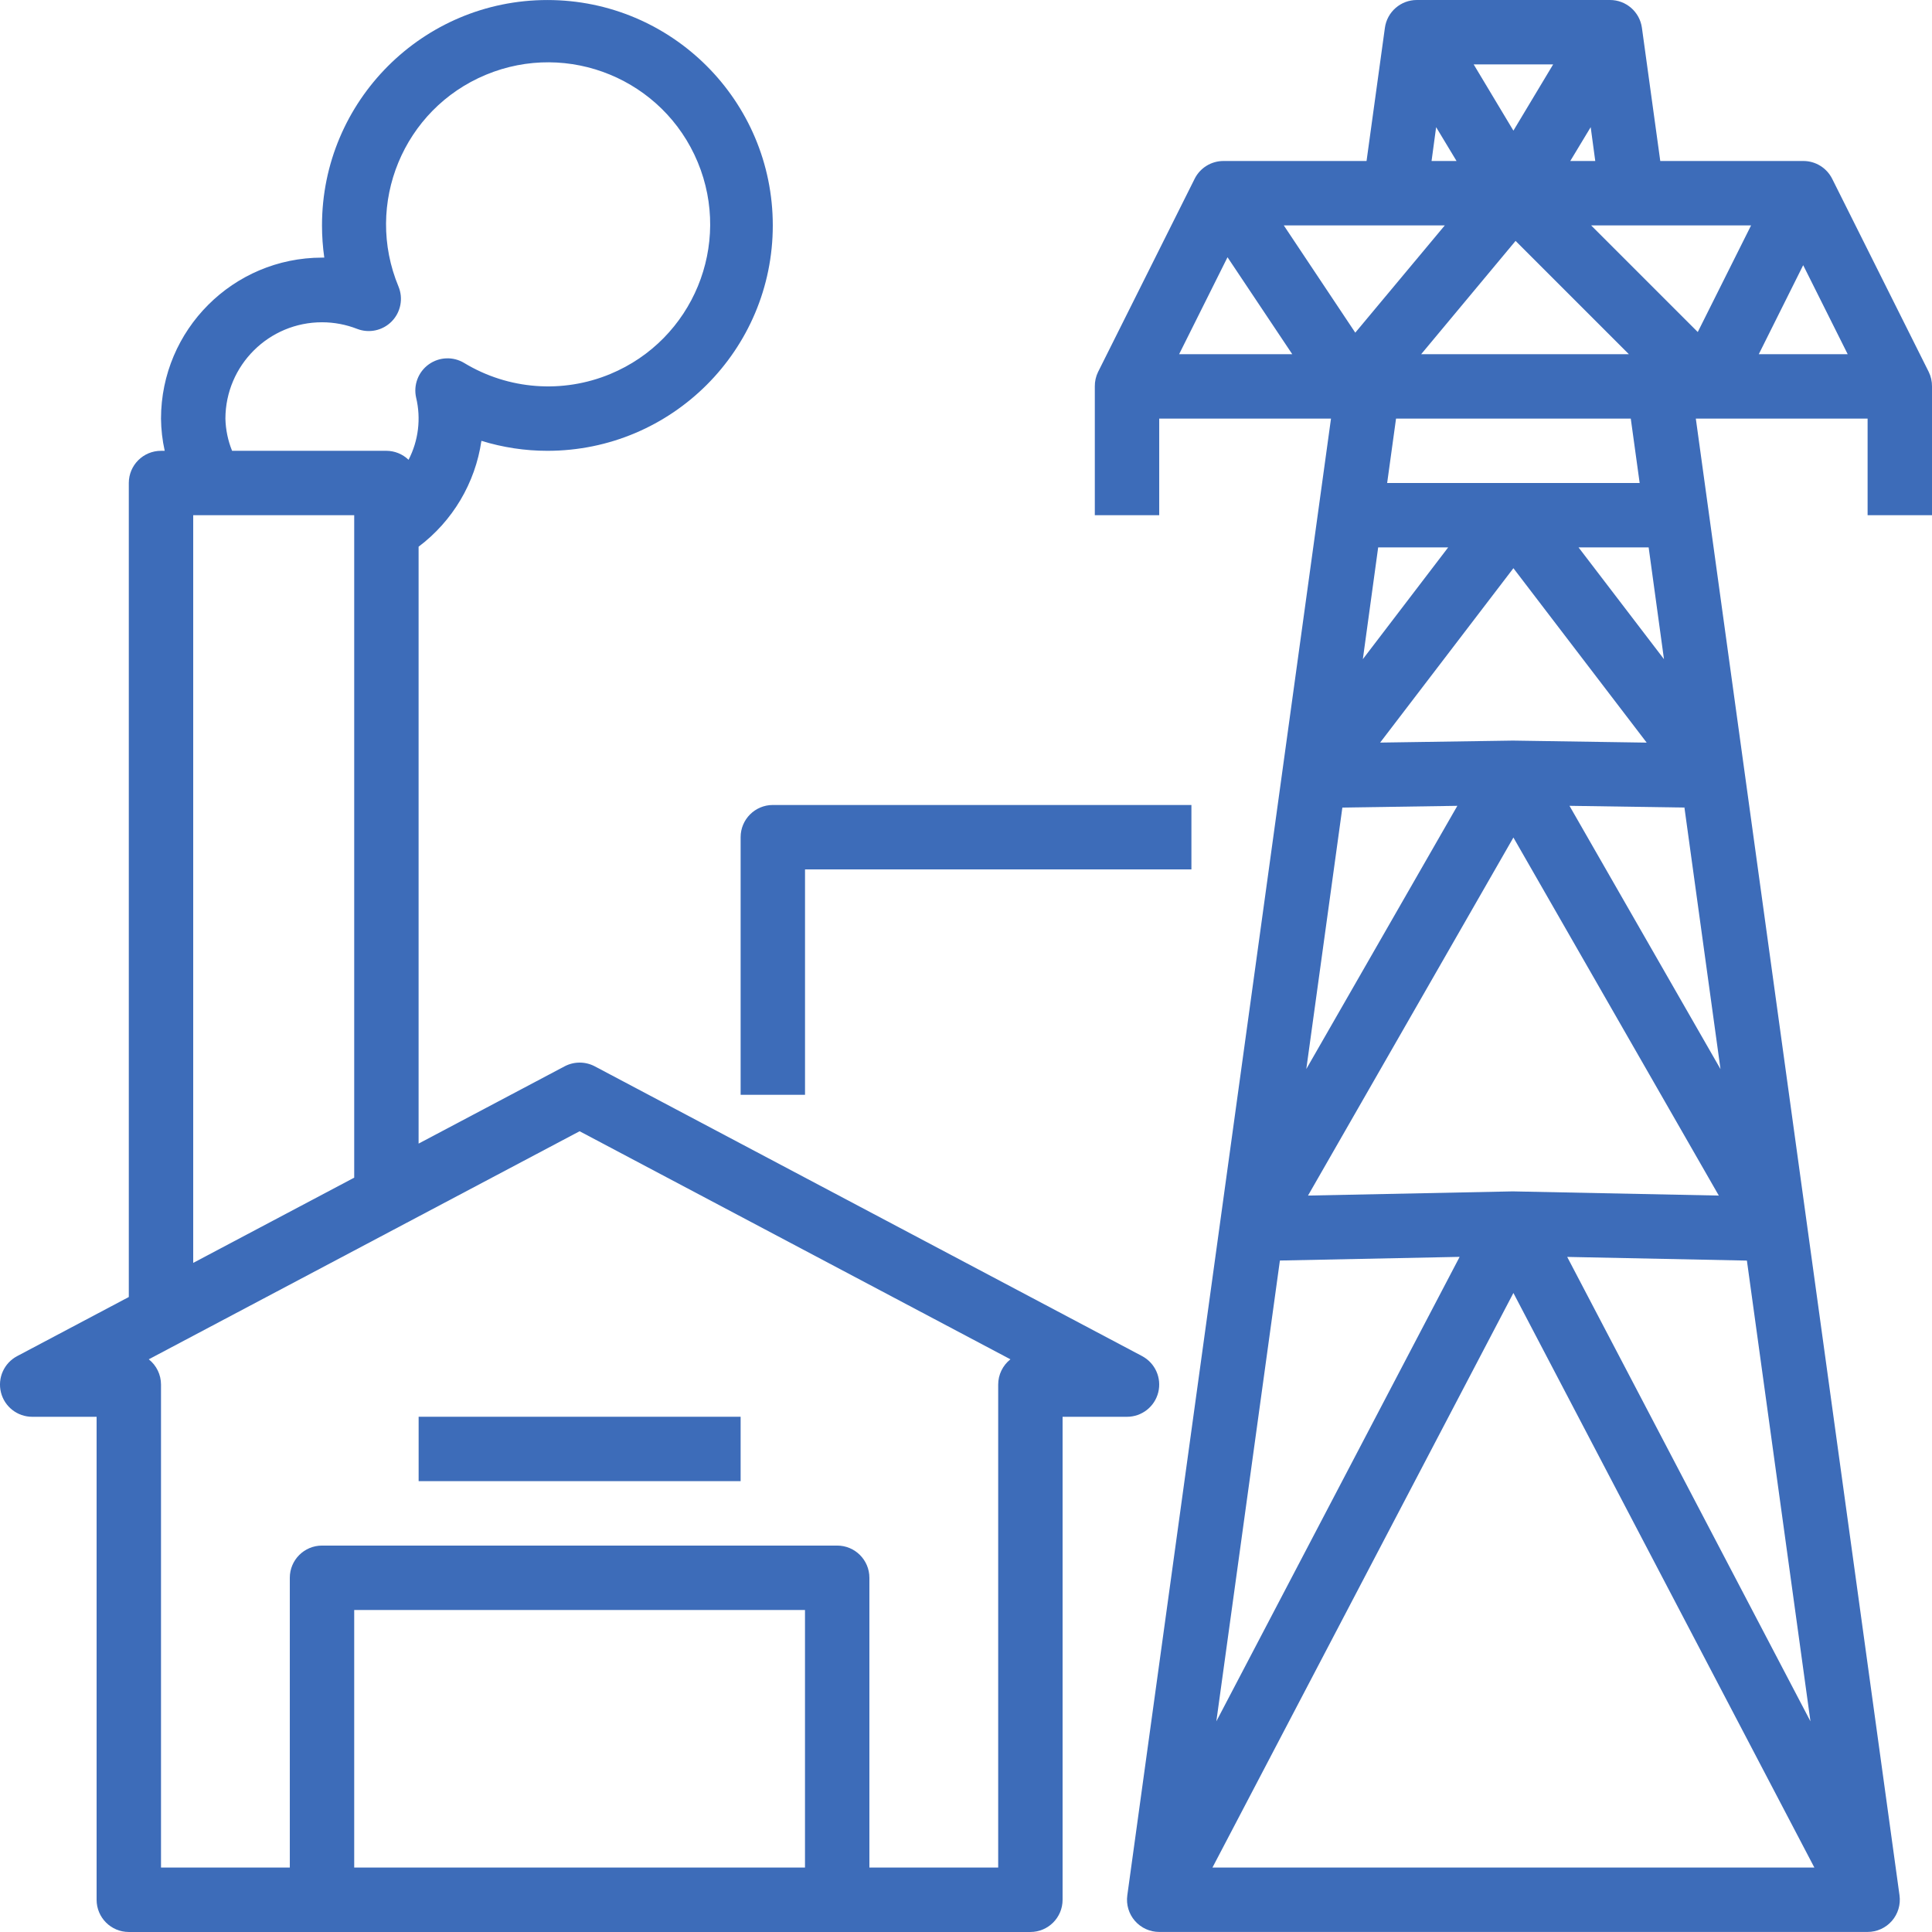
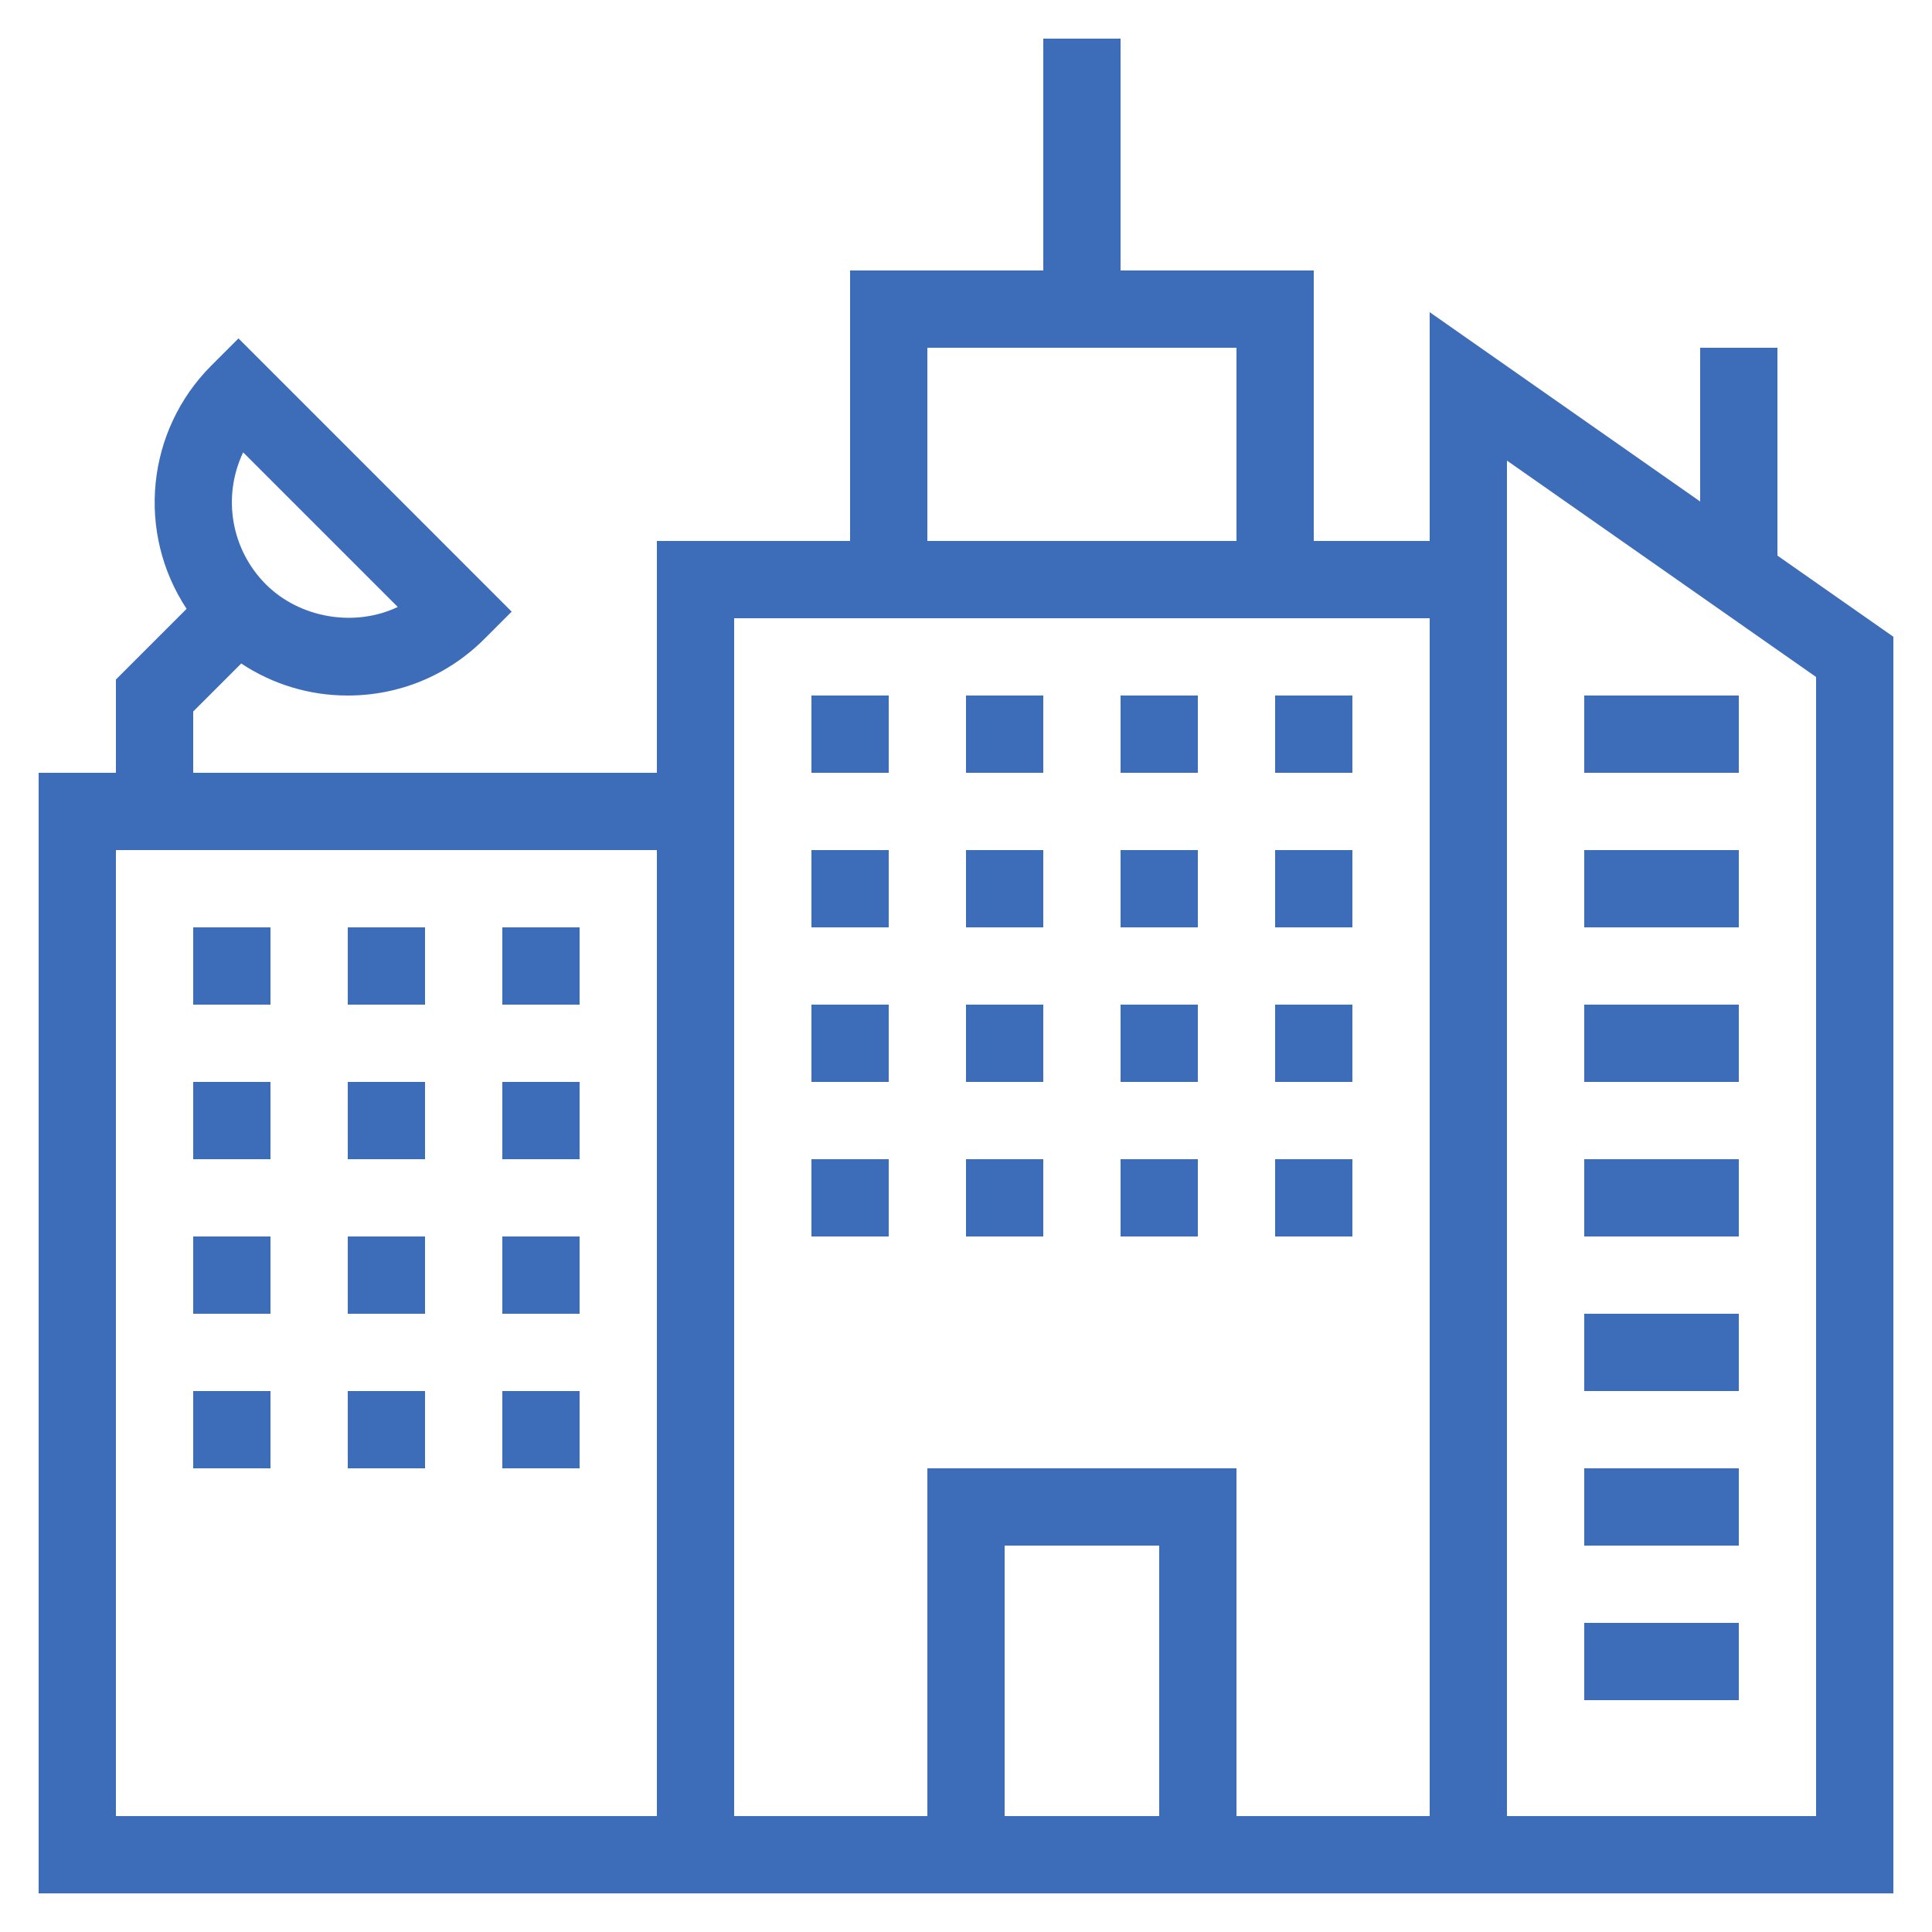
- <svg xmlns="http://www.w3.org/2000/svg" viewBox="0 0 480.01 480.01" fill="#3d6cb9">
-   <path d="M283.77 336.93l-136-72a8.047 8.047 0 0 0-7.488 0l-36.28 19.2v-148.3a40.193 40.193 0 0 0 15.608-26.304 55.416 55.416 0 0 0 16.392 2.48c30.928 0 56-25.072 56-56s-25.072-56-56-56-56 25.072-56 56c0 2.677.19 5.35.568 8h-.568c-22.08.026-39.974 17.92-40 40 .028 2.691.337 5.372.92 8h-.92a8 8 0 0 0-8 8v202.24L4.258 336.934a8 8 0 0 0 3.744 15.072h16v120a8 8 0 0 0 8 8h224a8 8 0 0 0 8-8v-120h16a8 8 0 0 0 7.768-6.072 8 8 0 0 0-4-9zM80.07 80.07c2.958.008 5.889.563 8.645 1.637A8 8 0 0 0 99.01 71.203c-8.536-20.529 1.186-44.091 21.714-52.627 20.529-8.536 44.091 1.185 52.627 21.714s-1.185 44.091-21.714 52.627a40.256 40.256 0 0 1-36.299-2.73 8 8 0 0 0-11.952 8.6 22.283 22.283 0 0 1-1.88 15.448 7.998 7.998 0 0 0-5.504-2.232H57.659a22.76 22.76 0 0 1-1.656-8c.037-13.255 10.812-23.97 24.067-23.933zm-32.067 47.933h40v164.59l-40 21.176v-185.77zm152 336h-112v-64h112v64zm48-120v120h-32v-72a8 8 0 0 0-8-8h-128a8 8 0 0 0-8 8v72h-32v-120a8 8 0 0 0-3.04-6.28l107.04-56.664 107.04 56.664a8 8 0 0 0-3.04 6.28z" />
-   <path d="M480.01 128V96a7.99 7.99 0 0 0-.8-3.576l-24-48a8 8 0 0 0-7.2-4.424h-35.512l-4.56-33.096A8 8 0 0 0 400.01 0h-48a8 8 0 0 0-7.928 6.904L339.522 40H304.01a8 8 0 0 0-7.2 4.424l-24 48a7.99 7.99 0 0 0-.8 3.576v32h16v-24h42.68l-50.608 366.9a8 8 0 0 0 7.928 9.096h176a8 8 0 0 0 7.928-9.096L421.33 104h42.68v24h16zm-84.8-96.408L396.346 40h-6.208l5.072-8.408zm-19.32 152.41l-32.992.496 33.112-43.328 33.112 43.336-33.232-.504zm.12 24.08l51.032 88.96-51.2-1.04-50.864 1.04 51.032-88.96zm-37.408-44.312l3.808-27.768h17.392l-21.2 27.768zm53.592-27.768h17.416l3.808 27.768-21.224-27.768zm-47.552-16l2.208-16h58.32l2.208 16h-62.736zm8.448-32l23.456-28.152 28.152 28.152H353.09zm32.792-72l-9.872 16.456-9.872-16.456h19.744zM356.81 31.594l5.072 8.408h-6.208l1.136-8.408zm-63.856 56.408l12.024-24.088 16.088 24.088h-28.112zm26.008-32h40l-22.24 26.648-17.76-26.648zm14.552 144.64l28.568-.432-37.528 65.392 8.96-64.96zm-15.52 112.54l44.656-.912-60.448 115.4 15.792-114.49zm-16.76 150.82l74.776-142.76 74.776 142.76h-149.55zm148.58-36.328l-60.44-115.39 44.648.912 15.792 114.48zm-22.352-162.05l-37.52-65.416 28.56.432 8.96 64.984zm-5.648-183.13l-26.496-26.496h39.744l-13.248 26.496zm15.16 5.504l11.032-22.112 11.056 22.112h-22.088z" />
-   <path d="M192.01 200a8 8 0 0 0-8 8v64h16v-56h96v-16h-104zM104.01 352h80v16h-80z" />
+ <svg xmlns="http://www.w3.org/2000/svg" style="enable-background:new 0 0 50 50" viewBox="0 0 50 50" fill="#3d6cb9">
+   <path d="M21 18h2v2h-2zM25 18h2v2h-2zM29 18h2v2h-2zM33 18h2v2h-2zM21 22h2v2h-2zM25 22h2v2h-2zM29 22h2v2h-2zM33 22h2v2h-2zM21 26h2v2h-2zM25 26h2v2h-2zM29 26h2v2h-2zM33 26h2v2h-2zM21 30h2v2h-2zM25 30h2v2h-2zM29 30h2v2h-2zM33 30h2v2h-2zM5 24h2v2H5zM9 24h2v2H9zM13 24h2v2h-2zM5 28h2v2H5zM9 28h2v2H9zM13 28h2v2h-2zM5 32h2v2H5zM9 32h2v2H9zM13 32h2v2h-2zM5 36h2v2H5zM9 36h2v2H9zM13 36h2v2h-2zM41 22h4v2h-4zM41 18h4v2h-4zM41 26h4v2h-4zM41 30h4v2h-4zM41 34h4v2h-4zM41 38h4v2h-4zM41 42h4v2h-4z" />
+   <path d="M46 9h-2v3.979l-7-4.9V14h-3V7h-5V1h-2v6h-5v7h-5v6H5v-1.586l1.243-1.243A4.966 4.966 0 0 0 9 18c1.336 0 2.591-.52 3.535-1.464l.707-.707-7.07-7.071-.707.707a5.008 5.008 0 0 0-.636 6.292L3 17.586V20H1v29h48V16.479l-3-2.1V9zM6.293 11.707l4.001 4.001c-1.101.527-2.527.301-3.415-.587a3.005 3.005 0 0 1-.586-3.414zM24 9h8v5h-8V9zm-7 38H3V22h14v25zm9 0v-7h4v7h-4zm11 0h-5v-9h-8v9h-5V16h18v31zm10 0h-8V11.92l8 5.6V47z" />
</svg>
